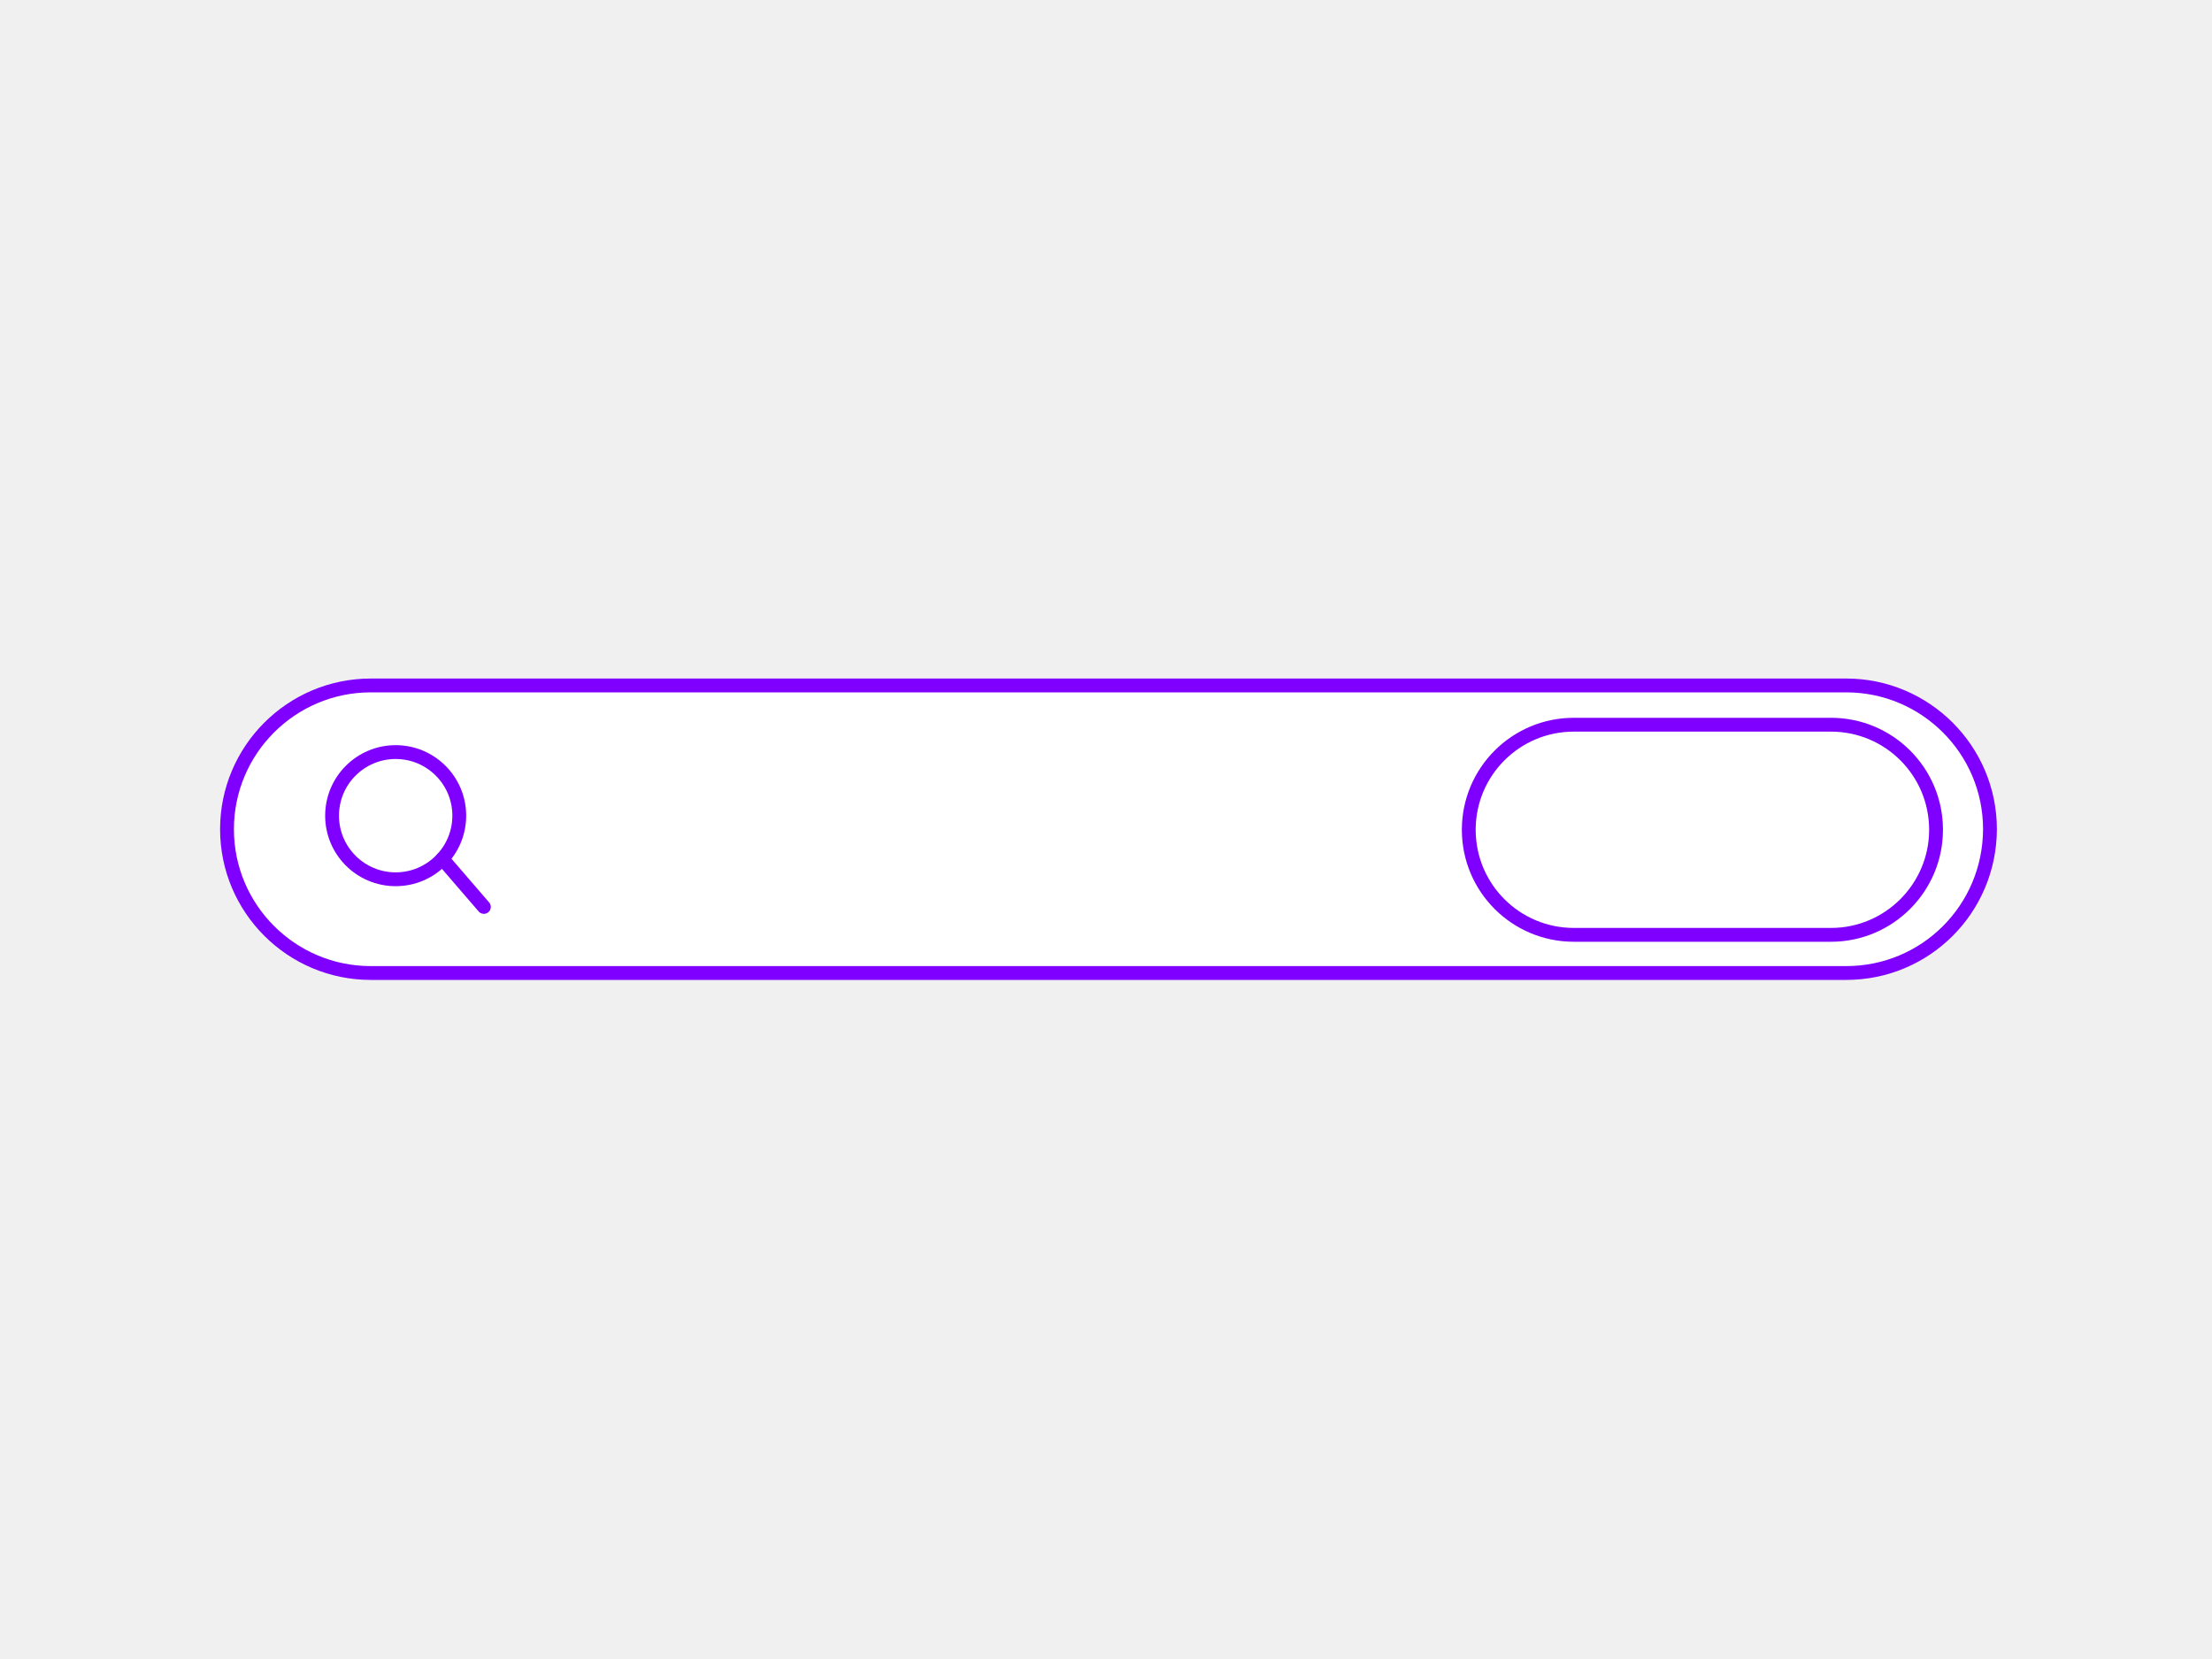
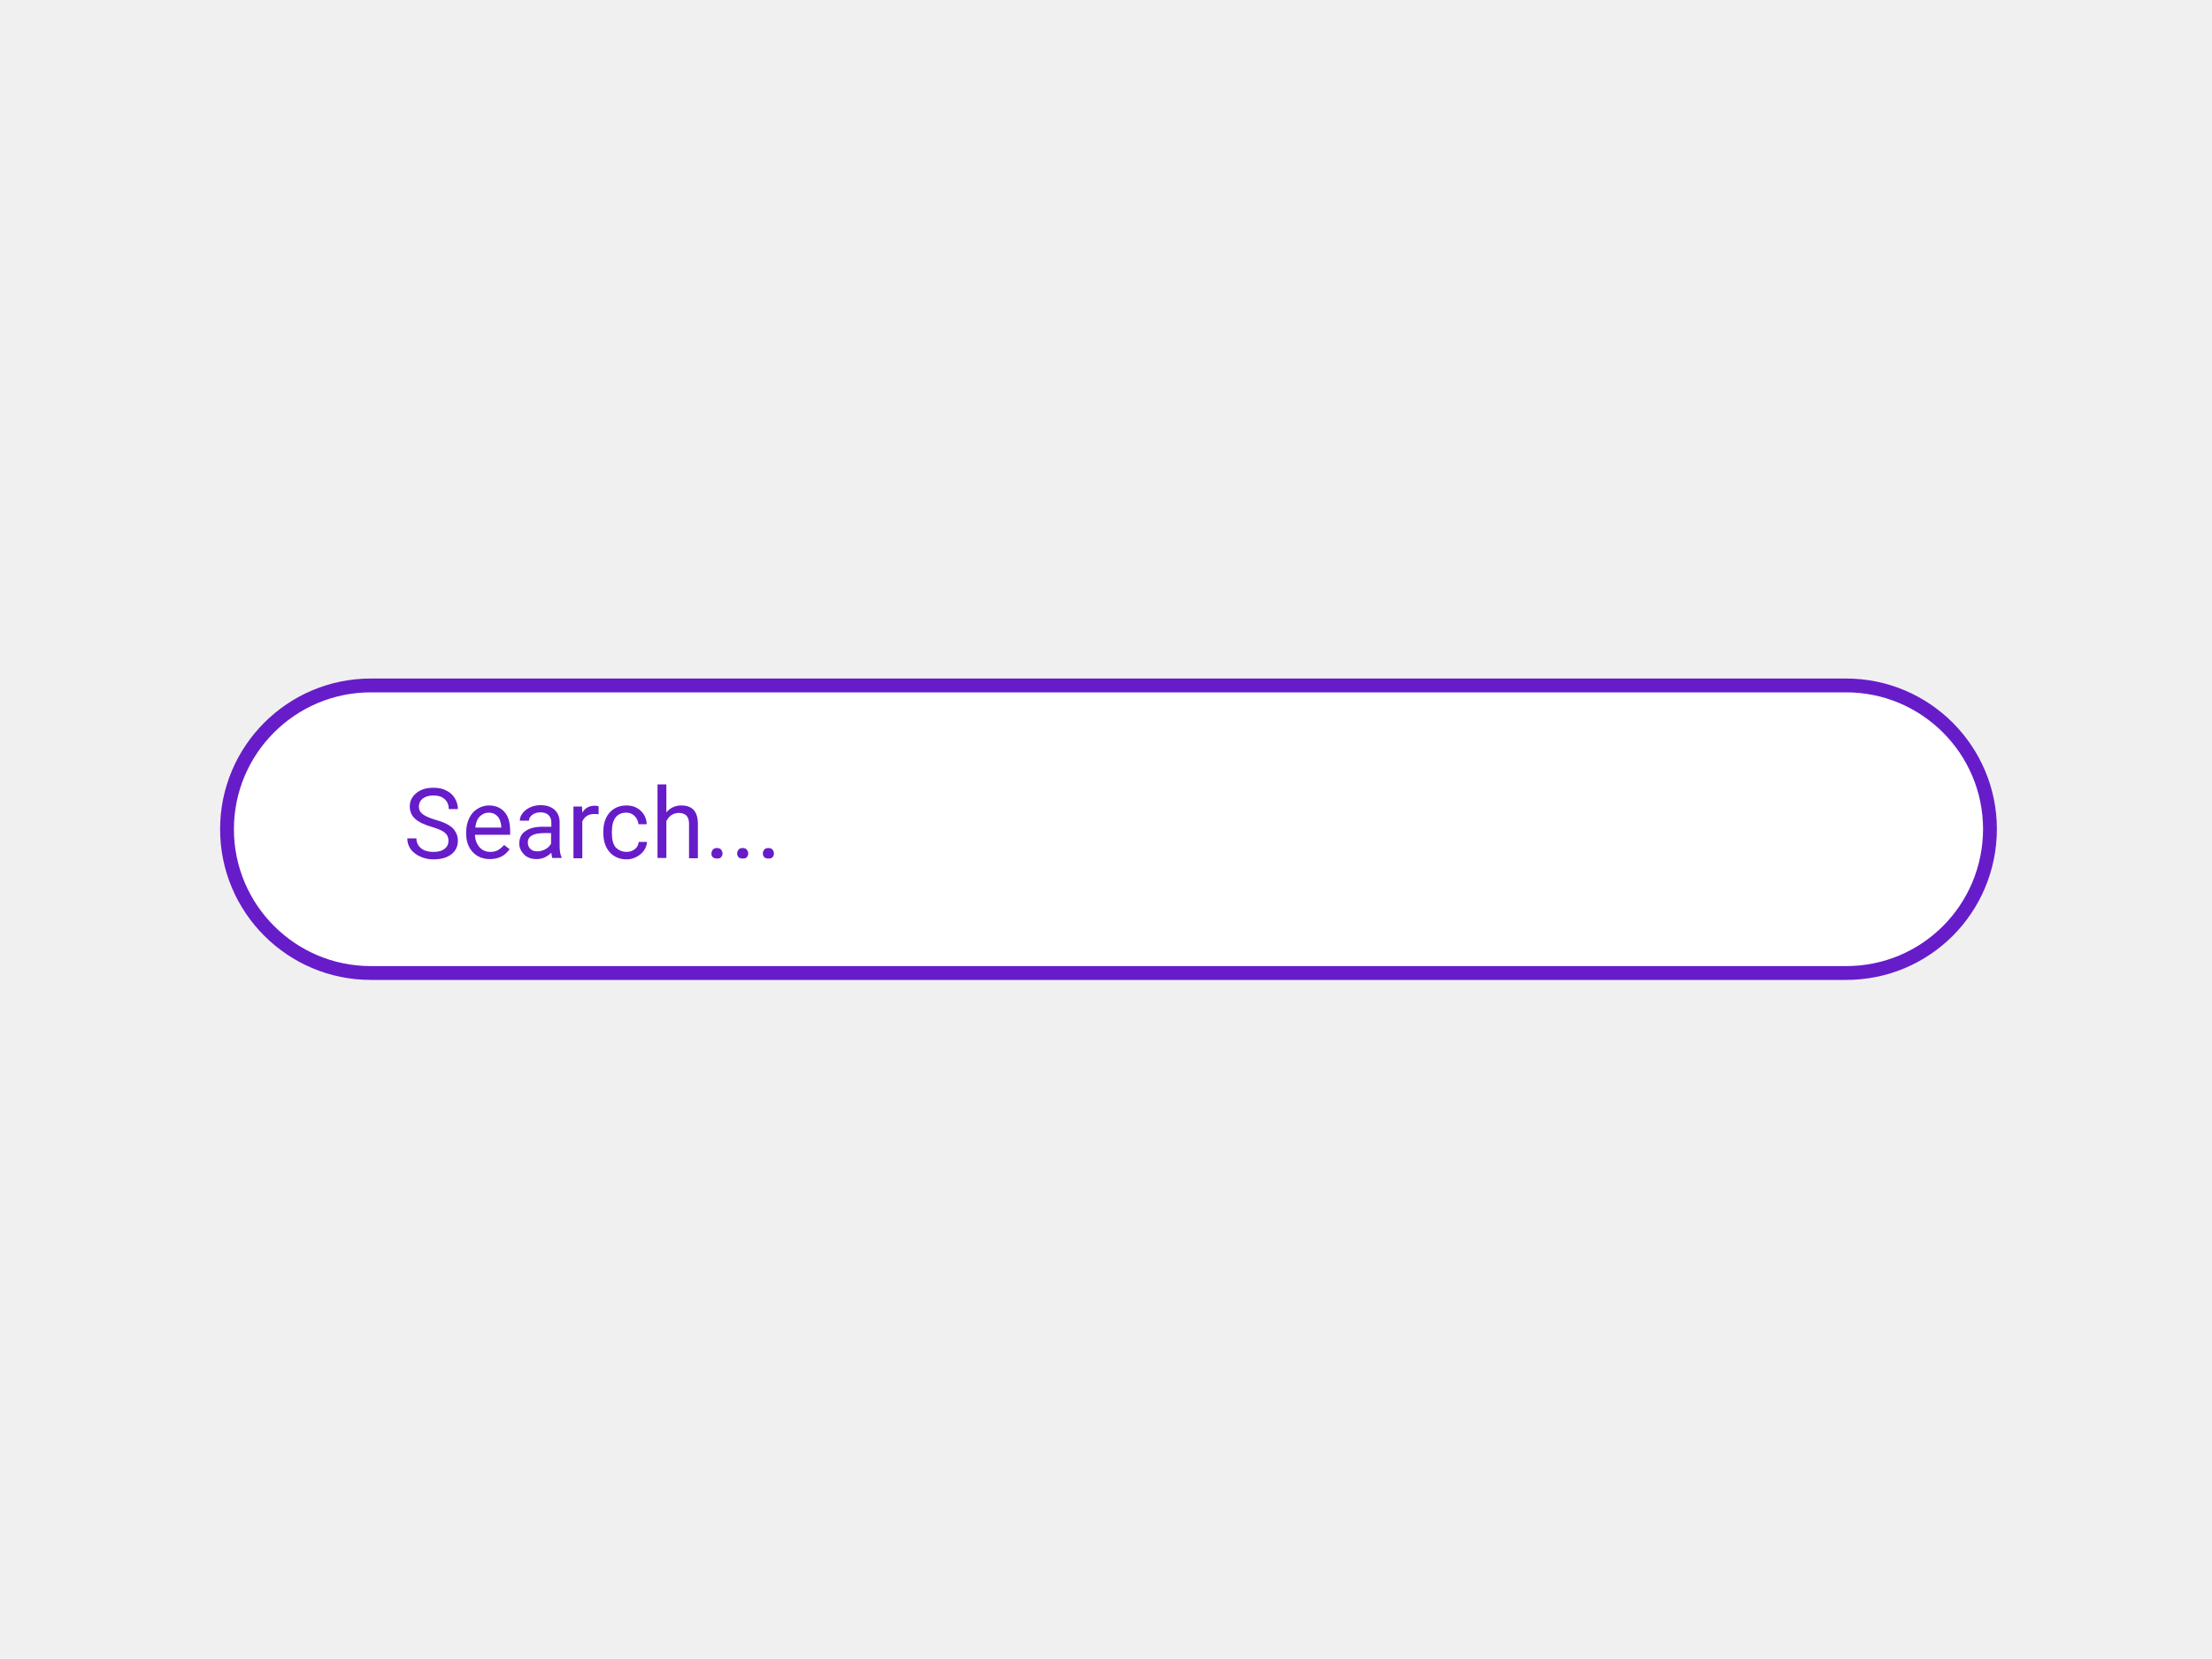
- <svg xmlns="http://www.w3.org/2000/svg" version="1.1" id="Calque_1" x="0px" y="0px" viewBox="-599 686 800 600" style="enable-background:new -599 686 800 600;" xml:space="preserve">
+ <svg xmlns="http://www.w3.org/2000/svg" version="1.1" id="Calque_1" x="0px" y="0px" viewBox="0 0 800 600" style="enable-background:new 0 0 800 600;" xml:space="preserve">
  <style type="text/css">
- 	.st0{fill:#FFFFFF;stroke:#7F00FF;stroke-width:5;stroke-miterlimit:10;}
- 	.st1{fill:none;stroke:#7F00FF;stroke-width:5;stroke-linecap:round;stroke-miterlimit:10;}
+ 	.st0{fill:#FFFFFF;stroke:#671CC9;stroke-width:5;stroke-miterlimit:10;}
+ 	.st1{fill:#671CC9;}
</style>
-   <path class="st0" d="M68.7,1037.9h-533.6c-28.7,0-52-23.3-52-52l0,0c0-28.7,23.3-52,52-52H68.7c28.7,0,52,23.3,52,52l0,0  C120.6,1014.8,97.4,1037.9,68.7,1037.9z" />
-   <path class="st0" d="M63.2,1024.1h-93c-21,0-38-17-38-38l0,0c0-21,17-38,38-38h93c21,0,38,17,38,38l0,0  C101.2,1007,84.2,1024.1,63.2,1024.1z" />
+   <path class="st0" d="M667.7,351.9H134.1c-28.7,0-52-23.3-52-52l0,0c0-28.7,23.3-52,52-52h533.6c28.7,0,52,23.3,52,52l0,0  C719.6,328.8,696.4,351.9,667.7,351.9z" />
  <g>
-     <circle class="st0" cx="-455.9" cy="981" r="23" />
-     <line class="st1" x1="-424" y1="1014" x2="-439" y2="996.6" />
+     <path class="st1" d="M156.3,299.1c-2.8-0.8-4.9-1.8-6.2-3c-1.3-1.2-1.9-2.7-1.9-4.4c0-2,0.8-3.6,2.4-4.9c1.6-1.3,3.6-1.9,6.2-1.9   c1.7,0,3.3,0.3,4.6,1c1.4,0.7,2.4,1.6,3.1,2.8s1.1,2.5,1.1,3.9h-3.3c0-1.5-0.5-2.7-1.5-3.6c-1-0.9-2.3-1.3-4.1-1.3   c-1.6,0-2.9,0.4-3.8,1.1c-0.9,0.7-1.4,1.7-1.4,3c0,1,0.4,1.9,1.3,2.6c0.9,0.7,2.4,1.4,4.4,2c2.1,0.6,3.7,1.2,4.9,1.9   s2.1,1.5,2.6,2.5c0.6,0.9,0.9,2.1,0.9,3.3c0,2-0.8,3.7-2.4,4.9s-3.7,1.8-6.4,1.8c-1.7,0-3.3-0.3-4.8-1c-1.5-0.7-2.7-1.6-3.5-2.7   c-0.8-1.2-1.2-2.5-1.2-3.9h3.3c0,1.5,0.6,2.7,1.7,3.6c1.1,0.9,2.6,1.3,4.5,1.3c1.8,0,3.1-0.4,4-1.1c0.9-0.7,1.4-1.7,1.4-2.9   s-0.4-2.2-1.3-2.9C160.2,300.5,158.6,299.8,156.3,299.1z" />
+     <path class="st1" d="M177.2,310.7c-2.5,0-4.6-0.8-6.2-2.5s-2.4-3.9-2.4-6.7v-0.6c0-1.9,0.4-3.5,1.1-5c0.7-1.5,1.7-2.6,3-3.4   c1.3-0.8,2.7-1.2,4.1-1.2c2.4,0,4.3,0.8,5.7,2.4c1.4,1.6,2,3.9,2,6.9v1.3h-12.7c0,1.8,0.6,3.3,1.6,4.5c1,1.1,2.3,1.7,3.9,1.7   c1.1,0,2.1-0.2,2.9-0.7c0.8-0.5,1.5-1.1,2.1-1.8l2,1.5C182.7,309.5,180.3,310.7,177.2,310.7z M176.8,293.9c-1.3,0-2.4,0.5-3.3,1.4   c-0.9,0.9-1.4,2.3-1.6,4h9.4v-0.2c-0.1-1.6-0.5-2.9-1.3-3.8C179.2,294.4,178.1,293.9,176.8,293.9z" />
+     <path class="st1" d="M199.8,310.4c-0.2-0.4-0.3-1-0.4-2c-1.5,1.5-3.3,2.3-5.3,2.3c-1.8,0-3.4-0.5-4.5-1.6s-1.8-2.4-1.8-4   c0-2,0.7-3.5,2.2-4.5c1.5-1.1,3.6-1.6,6.3-1.6h3.1v-1.5c0-1.1-0.3-2-1-2.7c-0.7-0.7-1.7-1-3-1c-1.1,0-2.1,0.3-2.9,0.9   c-0.8,0.6-1.2,1.3-1.2,2.1H188c0-0.9,0.3-1.8,1-2.7c0.7-0.9,1.6-1.6,2.7-2.1c1.1-0.5,2.4-0.8,3.7-0.8c2.2,0,3.8,0.5,5.1,1.6   c1.2,1.1,1.9,2.6,1.9,4.5v8.6c0,1.7,0.2,3.1,0.7,4.1v0.3H199.8z M194.4,307.9c1,0,2-0.3,2.9-0.8s1.6-1.2,2-2v-3.8h-2.5   c-3.9,0-5.9,1.1-5.9,3.4c0,1,0.3,1.8,1,2.4C192.5,307.7,193.4,307.9,194.4,307.9z" />
+     <path class="st1" d="M216.5,294.5c-0.5-0.1-1-0.1-1.6-0.1c-2.1,0-3.5,0.9-4.3,2.7v13.3h-3.2v-18.7h3.1l0.1,2.2   c1-1.7,2.5-2.5,4.5-2.5c0.6,0,1.1,0.1,1.4,0.2V294.5z" />
+     <path class="st1" d="M226.6,308.1c1.1,0,2.1-0.3,3-1s1.3-1.6,1.4-2.6h3c-0.1,1.1-0.4,2.1-1.1,3.1c-0.7,1-1.6,1.7-2.7,2.3   c-1.1,0.6-2.3,0.9-3.6,0.9c-2.5,0-4.6-0.9-6.1-2.6c-1.5-1.7-2.3-4-2.3-7v-0.5c0-1.8,0.3-3.4,1-4.9c0.7-1.4,1.6-2.5,2.9-3.3   s2.7-1.2,4.4-1.2c2.1,0,3.8,0.6,5.2,1.9c1.4,1.3,2.1,2.9,2.2,4.9h-3c-0.1-1.2-0.6-2.2-1.4-3c-0.8-0.8-1.8-1.2-3.1-1.2   c-1.6,0-2.9,0.6-3.8,1.8c-0.9,1.2-1.3,2.9-1.3,5.1v0.6c0,2.2,0.4,3.8,1.3,5C223.7,307.5,225,308.1,226.6,308.1z" />
+     <path class="st1" d="M240.9,293.9c1.4-1.7,3.3-2.6,5.5-2.6c4,0,6,2.2,6,6.7v12.4h-3.2V298c0-1.3-0.3-2.3-0.9-3   c-0.6-0.6-1.5-1-2.8-1c-1,0-1.9,0.3-2.7,0.8c-0.8,0.6-1.4,1.3-1.8,2.2v13.3h-3.2v-26.6h3.2V293.9z" />
+     <path class="st1" d="M257.3,308.7c0-0.6,0.2-1,0.5-1.4c0.3-0.4,0.8-0.6,1.5-0.6s1.2,0.2,1.5,0.6c0.3,0.4,0.5,0.8,0.5,1.4   c0,0.5-0.2,1-0.5,1.3c-0.3,0.4-0.8,0.5-1.5,0.5s-1.2-0.2-1.5-0.5C257.4,309.7,257.3,309.2,257.3,308.7z" />
+     <path class="st1" d="M266.6,308.7c0-0.6,0.2-1,0.5-1.4c0.3-0.4,0.8-0.6,1.5-0.6s1.2,0.2,1.5,0.6c0.3,0.4,0.5,0.8,0.5,1.4   c0,0.5-0.2,1-0.5,1.3c-0.3,0.4-0.8,0.5-1.5,0.5s-1.2-0.2-1.5-0.5C266.8,309.7,266.6,309.2,266.6,308.7z" />
+     <path class="st1" d="M275.9,308.7c0-0.6,0.2-1,0.5-1.4c0.3-0.4,0.8-0.6,1.5-0.6s1.2,0.2,1.5,0.6c0.3,0.4,0.5,0.8,0.5,1.4   c0,0.5-0.2,1-0.5,1.3c-0.3,0.4-0.8,0.5-1.5,0.5s-1.2-0.2-1.5-0.5C276.1,309.7,275.9,309.2,275.9,308.7z" />
  </g>
</svg>
